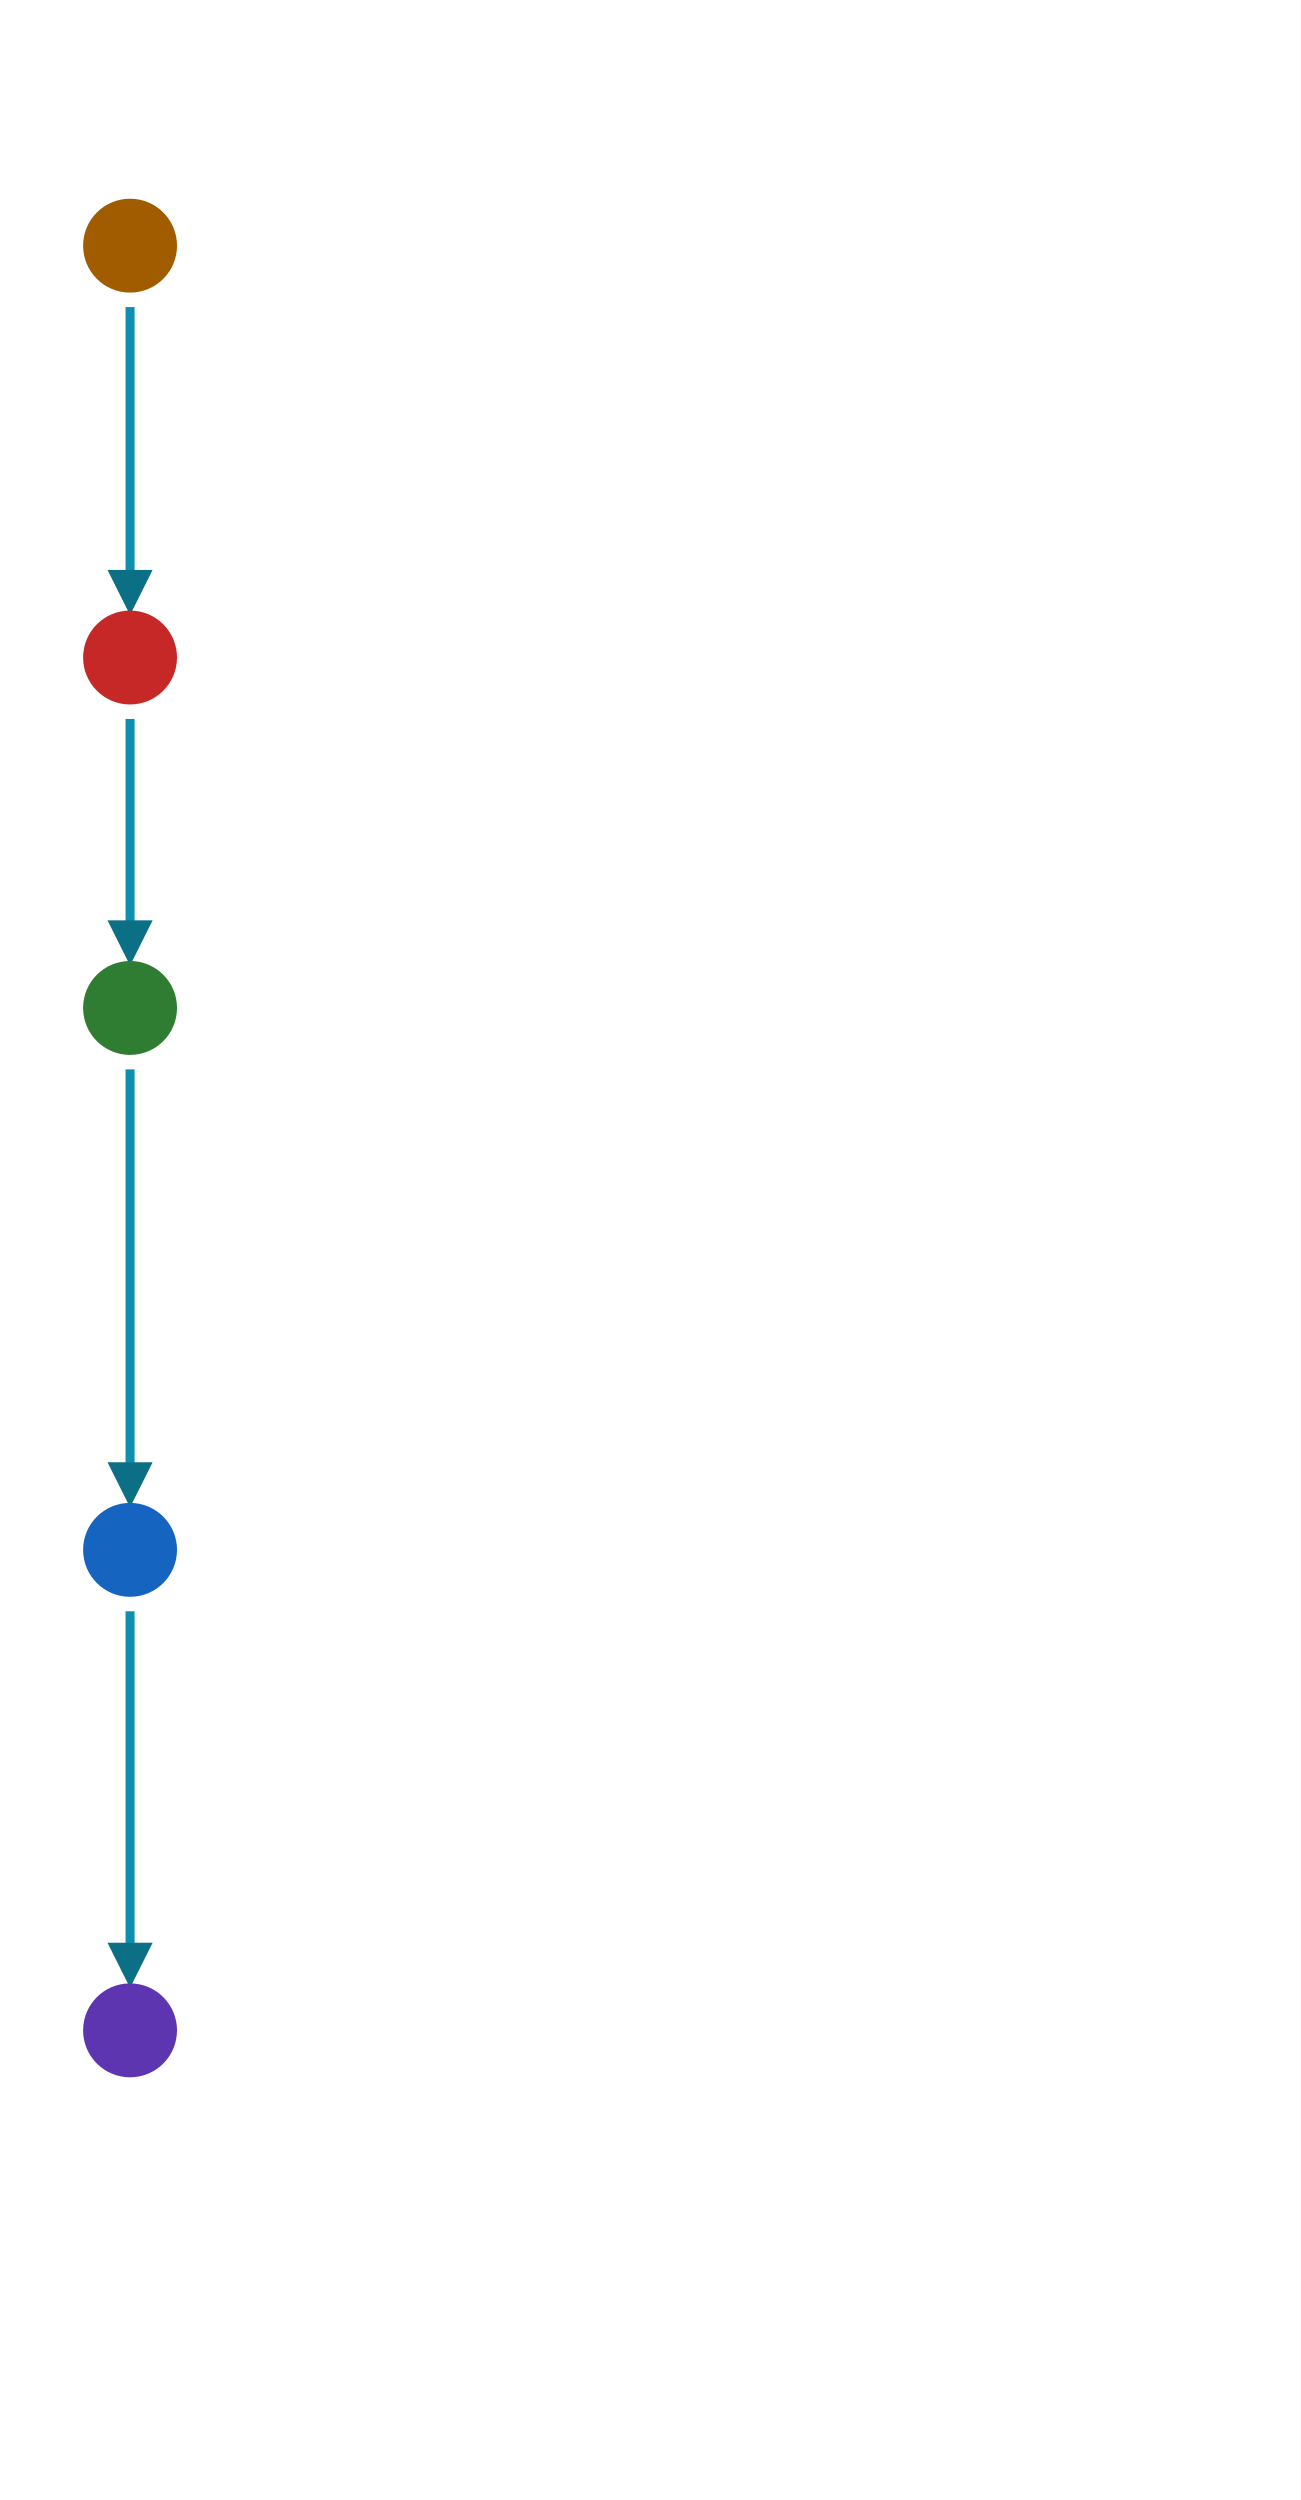
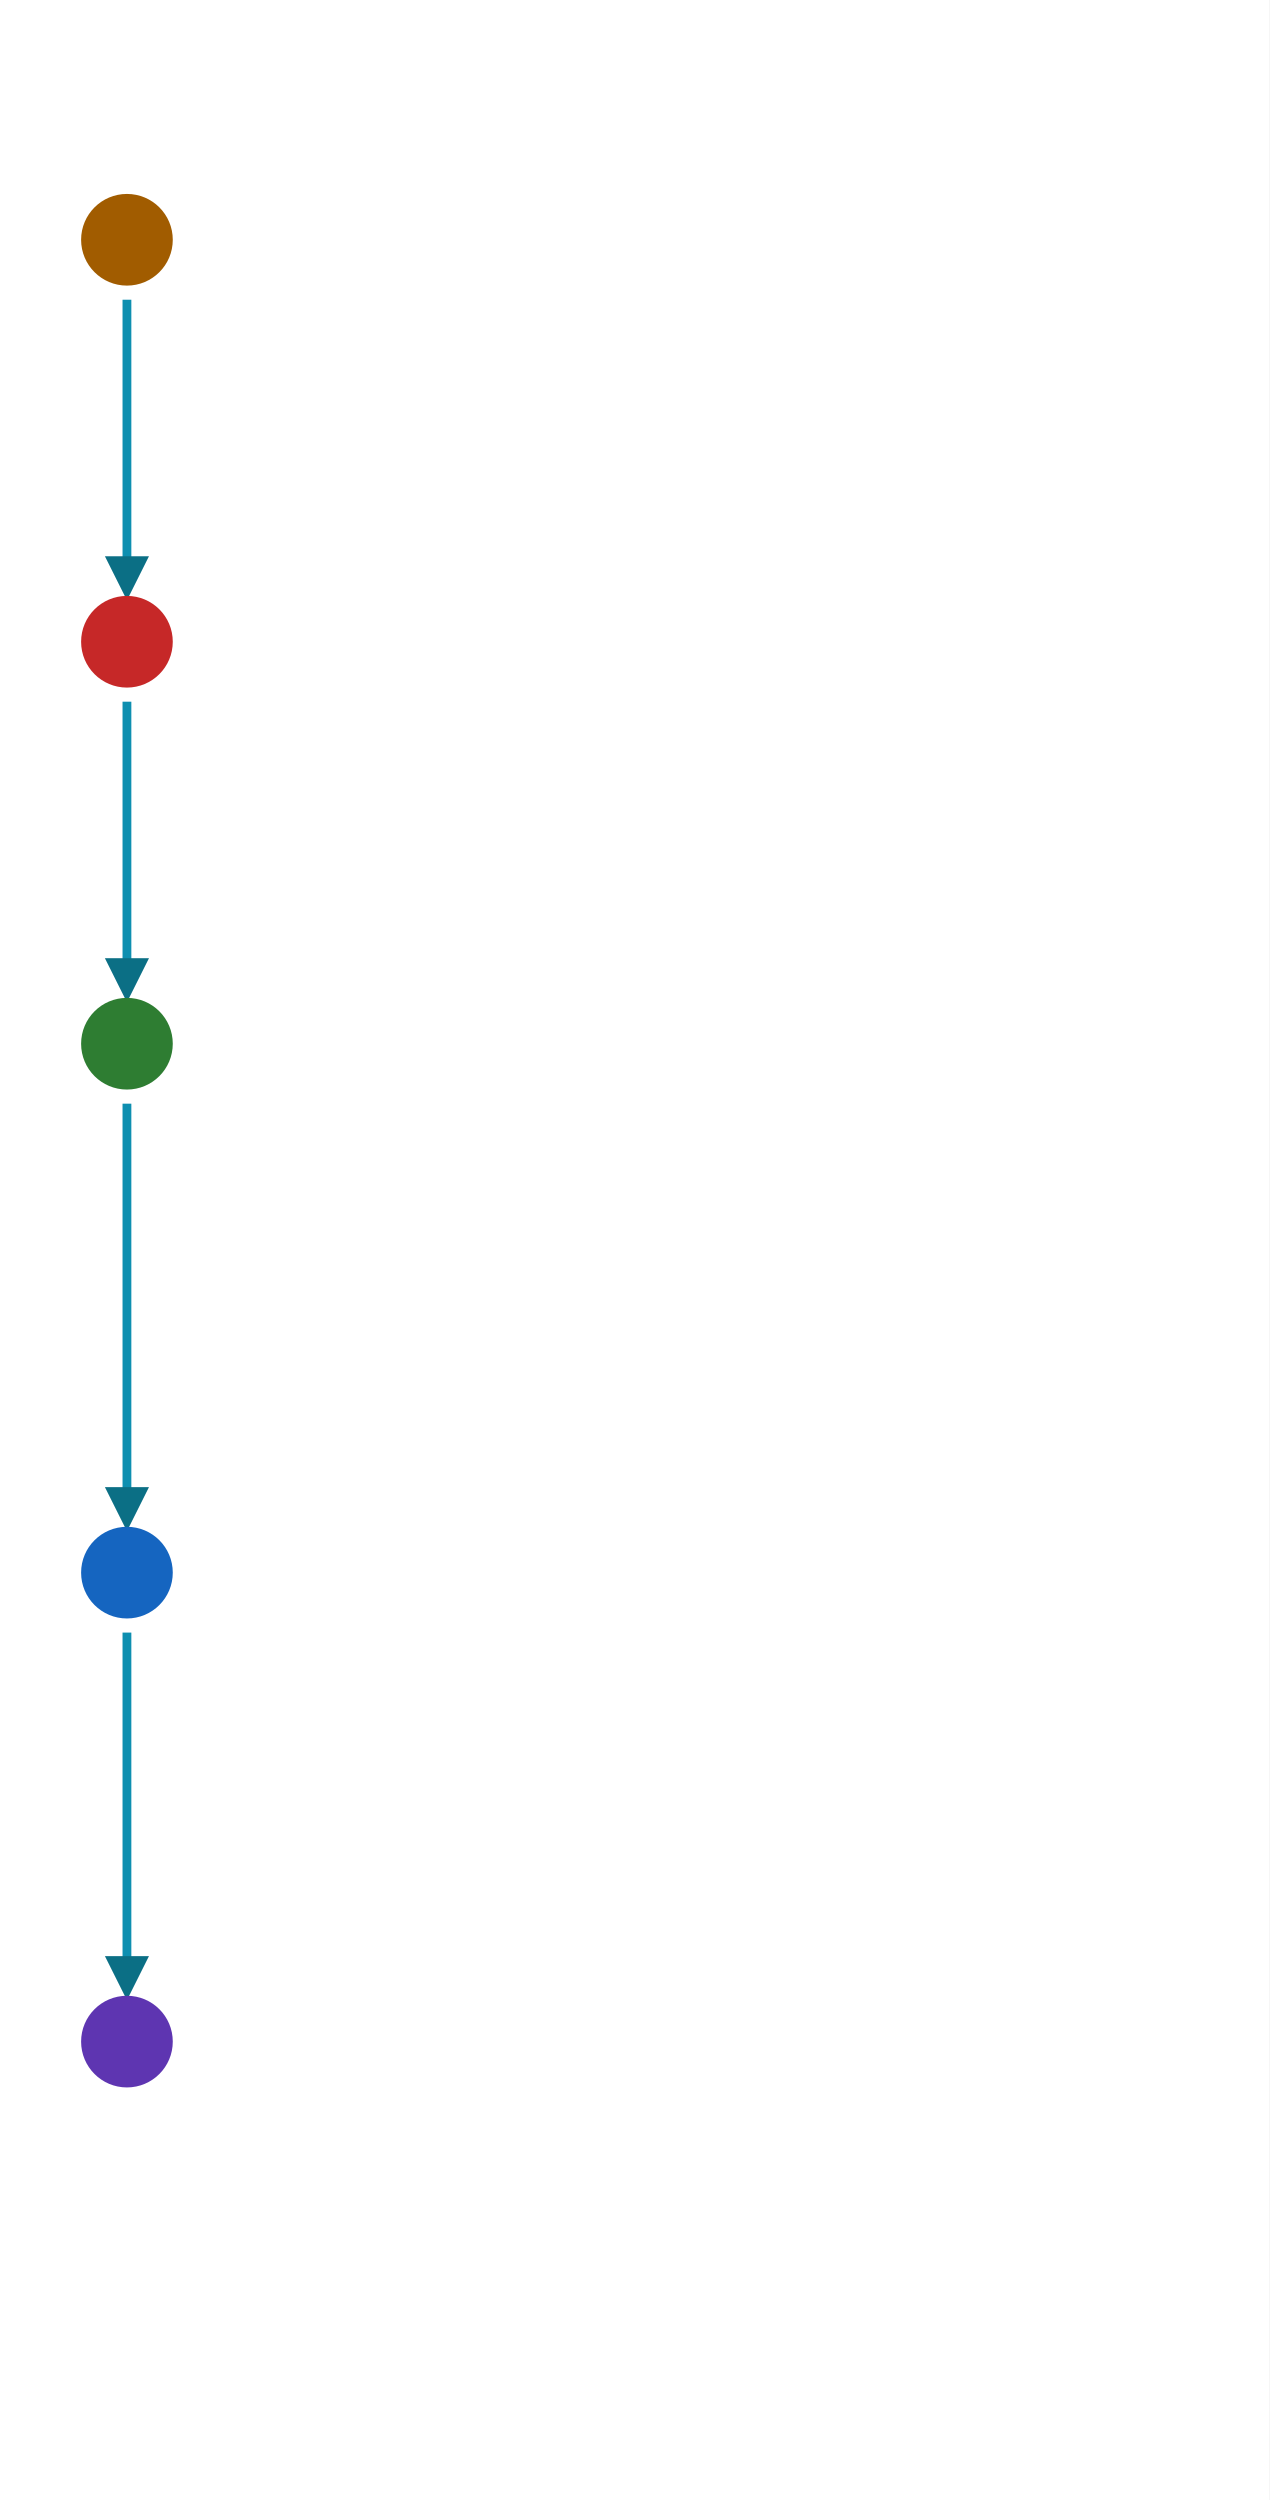
- <svg xmlns="http://www.w3.org/2000/svg" viewBox="0 0 360 692">
-   <rect width="360" height="692" fill="#ffffff" />
+ <svg xmlns="http://www.w3.org/2000/svg" viewBox="0 0 360 709">
+   <rect width="360" height="709" fill="#ffffff" />
  <defs>
    <marker id="ah" markerWidth="5" markerHeight="5" refX="2.5" refY="2.5" orient="auto" markerUnits="strokeWidth">
      <path d="M0,0 L5,2.5 L0,5 z" fill="#0b6f85" />
    </marker>
  </defs>
  <g transform="translate(0,56)">
    <circle cx="36" cy="12" r="13" fill="#a15c00" />
    <text data-num="1" x="36" y="17" text-anchor="middle" class="b" font-weight="700" fill="#ffffff" />
    <text data-k="t1" data-w="272" x="62" y="17" text-anchor="start" class="b" font-weight="700" fill="#0b2a40" />
    <text data-k="d1" data-w="272" x="62" y="39" text-anchor="start" class="s" fill="#2b4a5a" />
    <line x1="36" y1="29" x2="36" y2="108" stroke="#0e8fb0" stroke-width="2.5" marker-end="url(#ah)" />
    <circle cx="36" cy="126" r="13" fill="#c62828" />
    <text data-num="2" x="36" y="131" text-anchor="middle" class="b" font-weight="700" fill="#ffffff" />
    <text data-k="t2" data-w="272" x="62" y="131" text-anchor="start" class="b" font-weight="700" fill="#0b2a40" />
    <text data-k="d2" data-w="272" x="62" y="153" text-anchor="start" class="s" fill="#2b4a5a" />
-     <line x1="36" y1="143" x2="36" y2="205" stroke="#0e8fb0" stroke-width="2.5" marker-end="url(#ah)" />
-     <circle cx="36" cy="223" r="13" fill="#2e7d32" />
-     <text data-num="3" x="36" y="228" text-anchor="middle" class="b" font-weight="700" fill="#ffffff" />
-     <text data-k="t3" data-w="272" x="62" y="228" text-anchor="start" class="b" font-weight="700" fill="#0b2a40" />
-     <text data-k="d3" data-w="272" x="62" y="269" text-anchor="start" class="s" fill="#2b4a5a" />
-     <line x1="36" y1="240" x2="36" y2="355" stroke="#0e8fb0" stroke-width="2.5" marker-end="url(#ah)" />
-     <circle cx="36" cy="373" r="13" fill="#1565c0" />
-     <text data-num="4" x="36" y="378" text-anchor="middle" class="b" font-weight="700" fill="#ffffff" />
-     <text data-k="t4" data-w="272" x="62" y="378" text-anchor="start" class="b" font-weight="700" fill="#0b2a40" />
-     <text data-k="d4" data-w="272" x="62" y="419" text-anchor="start" class="s" fill="#2b4a5a" />
-     <line x1="36" y1="390" x2="36" y2="488" stroke="#0e8fb0" stroke-width="2.5" marker-end="url(#ah)" />
-     <circle cx="36" cy="506" r="13" fill="#5e35b1" />
-     <text data-num="5" x="36" y="511" text-anchor="middle" class="b" font-weight="700" fill="#ffffff" />
-     <text data-k="t5" data-w="272" x="62" y="511" text-anchor="start" class="b" font-weight="700" fill="#0b2a40" />
-     <text data-k="d5" data-w="272" x="62" y="552" text-anchor="start" class="s" fill="#2b4a5a" />
+     <line x1="36" y1="143" x2="36" y2="222" stroke="#0e8fb0" stroke-width="2.5" marker-end="url(#ah)" />
+     <circle cx="36" cy="240" r="13" fill="#2e7d32" />
+     <text data-num="3" x="36" y="245" text-anchor="middle" class="b" font-weight="700" fill="#ffffff" />
+     <text data-k="t3" data-w="272" x="62" y="245" text-anchor="start" class="b" font-weight="700" fill="#0b2a40" />
+     <text data-k="d3" data-w="272" x="62" y="286" text-anchor="start" class="s" fill="#2b4a5a" />
+     <line x1="36" y1="257" x2="36" y2="372" stroke="#0e8fb0" stroke-width="2.5" marker-end="url(#ah)" />
+     <circle cx="36" cy="390" r="13" fill="#1565c0" />
+     <text data-num="4" x="36" y="395" text-anchor="middle" class="b" font-weight="700" fill="#ffffff" />
+     <text data-k="t4" data-w="272" x="62" y="395" text-anchor="start" class="b" font-weight="700" fill="#0b2a40" />
+     <text data-k="d4" data-w="272" x="62" y="436" text-anchor="start" class="s" fill="#2b4a5a" />
+     <line x1="36" y1="407" x2="36" y2="505" stroke="#0e8fb0" stroke-width="2.5" marker-end="url(#ah)" />
+     <circle cx="36" cy="523" r="13" fill="#5e35b1" />
+     <text data-num="5" x="36" y="528" text-anchor="middle" class="b" font-weight="700" fill="#ffffff" />
+     <text data-k="t5" data-w="272" x="62" y="528" text-anchor="start" class="b" font-weight="700" fill="#0b2a40" />
+     <text data-k="d5" data-w="272" x="62" y="569" text-anchor="start" class="s" fill="#2b4a5a" />
  </g>
</svg>
